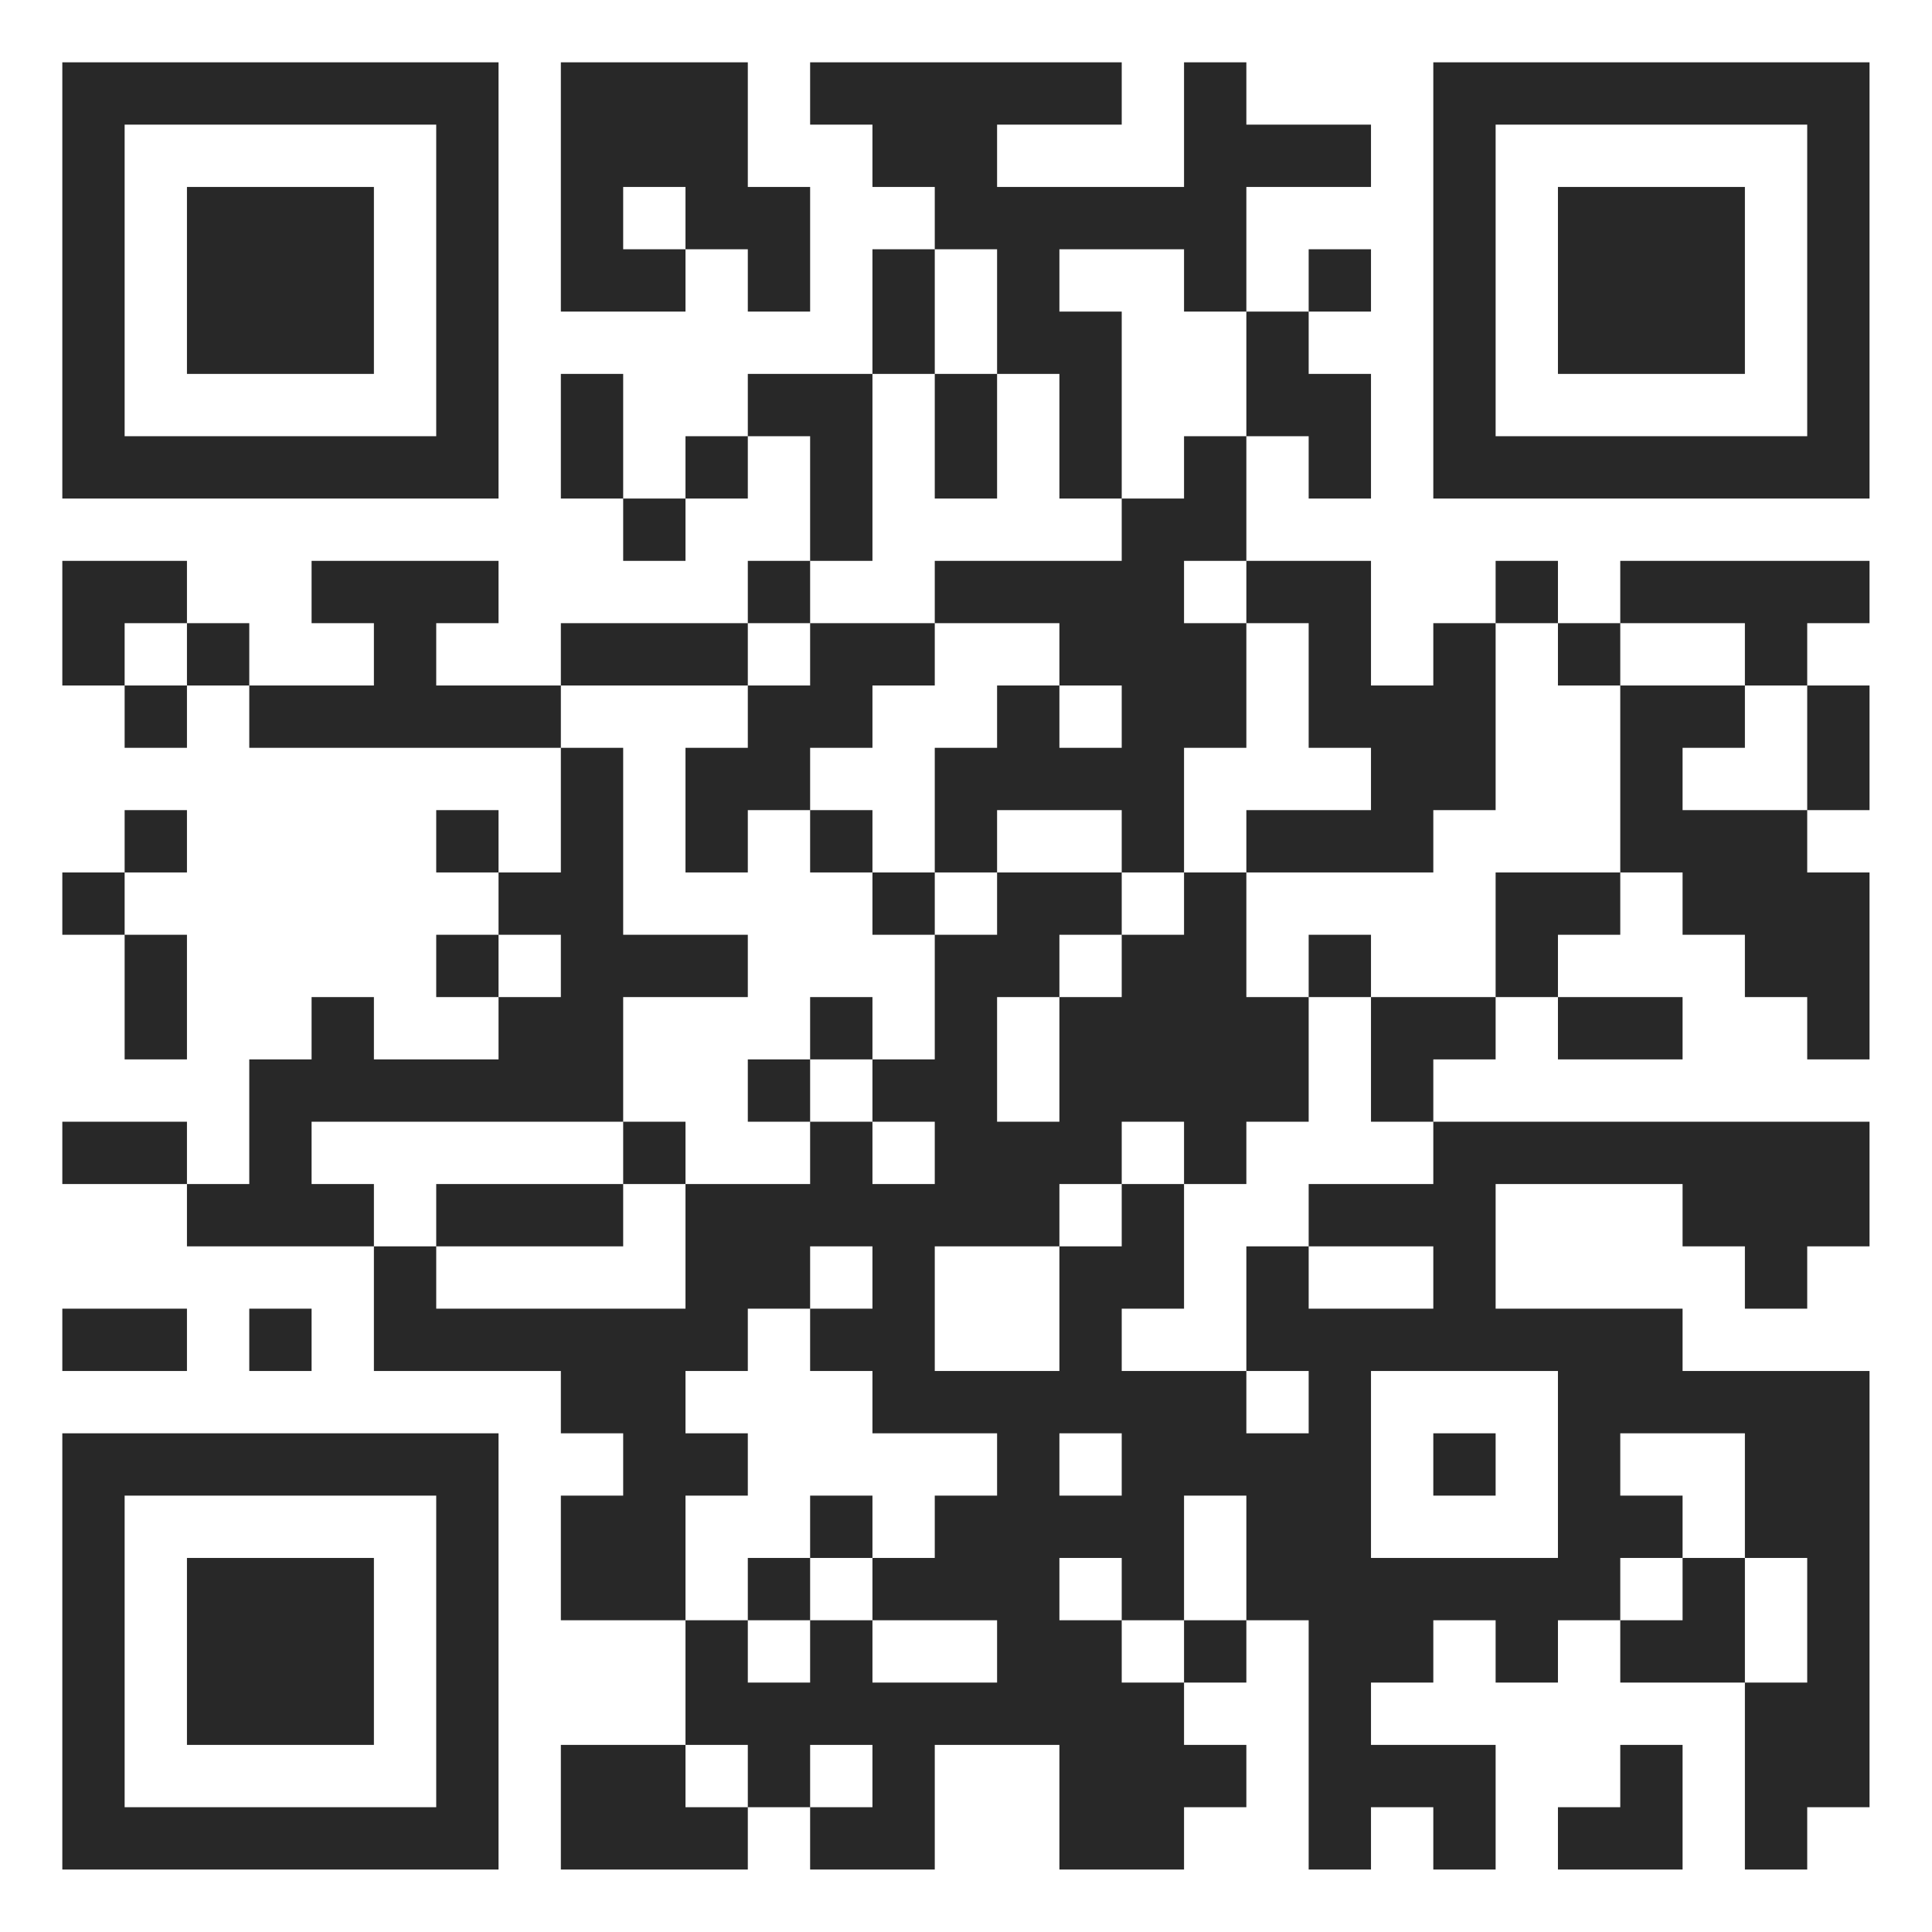
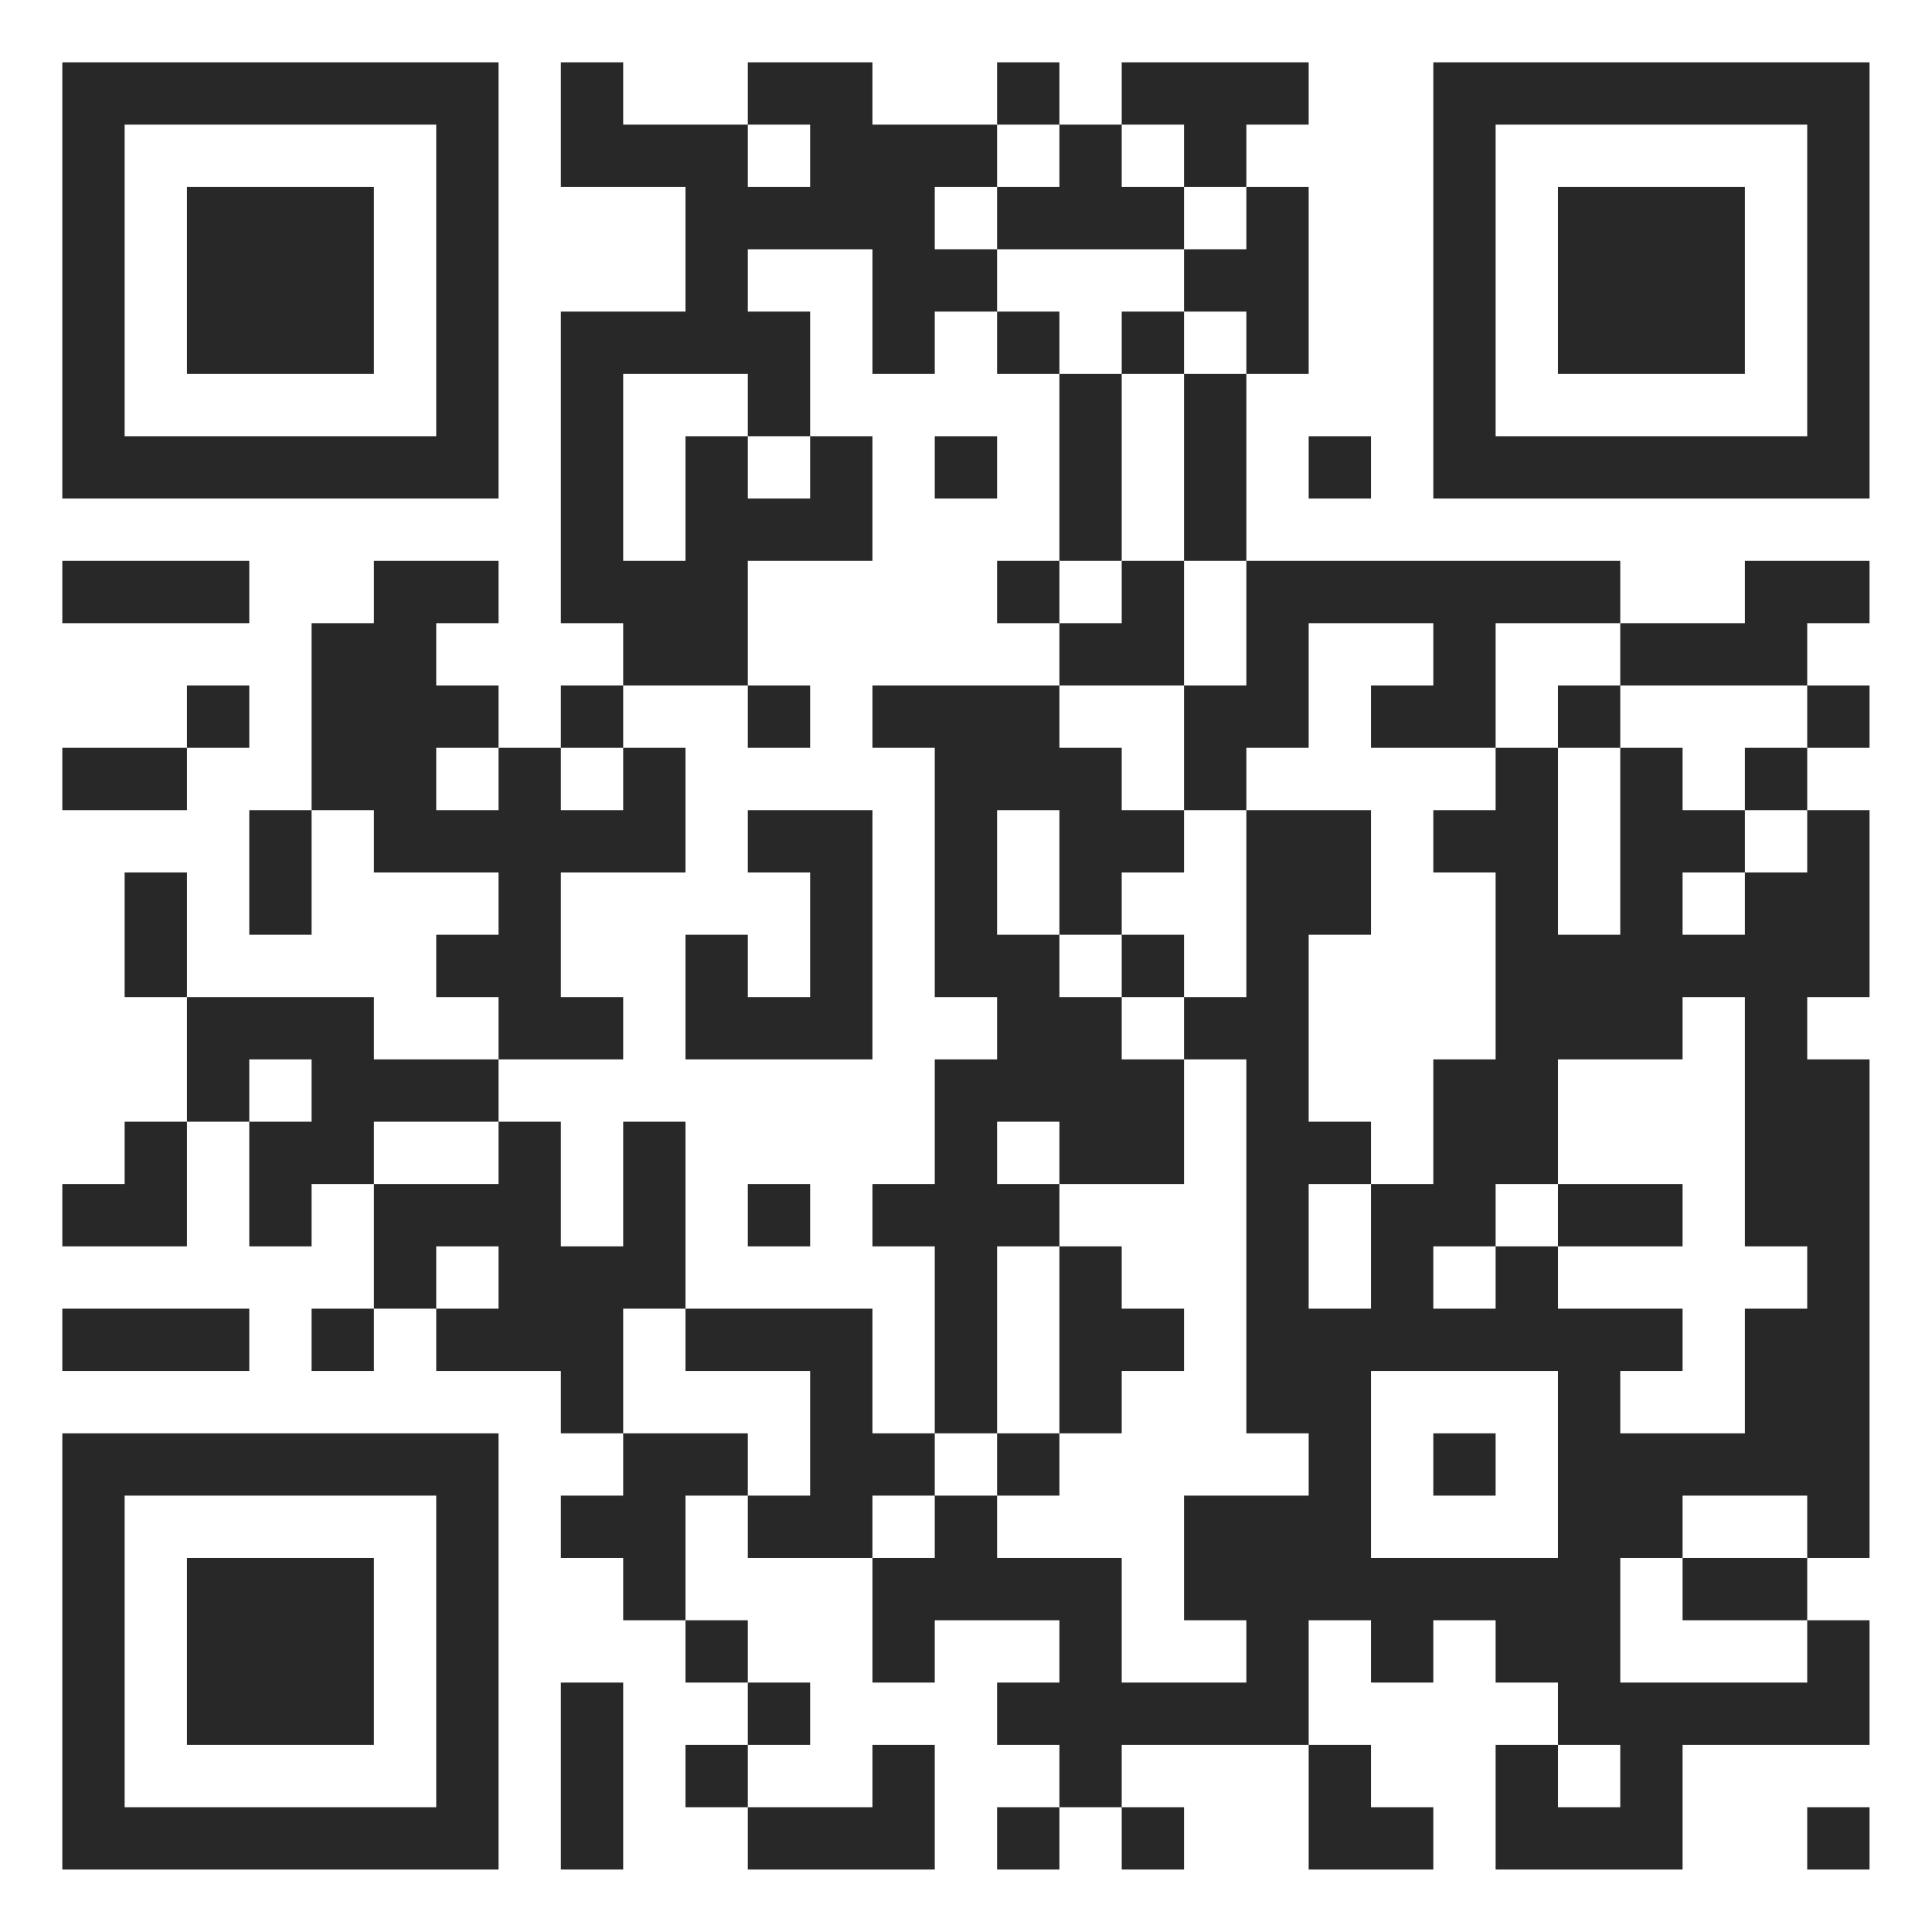
<svg xmlns="http://www.w3.org/2000/svg" version="1.1" width="90" height="90" viewBox="0 0 90 90">
  <rect x="0" y="0" width="90" height="90" fill="#ffffff" />
  <g transform="scale(2.903)">
    <g transform="translate(1,1)">
-       <path fill-rule="evenodd" d="M8 0L8 4L10 4L10 3L11 3L11 4L12 4L12 2L11 2L11 0ZM12 0L12 1L13 1L13 2L14 2L14 3L13 3L13 5L11 5L11 6L10 6L10 7L9 7L9 5L8 5L8 7L9 7L9 8L10 8L10 7L11 7L11 6L12 6L12 8L11 8L11 9L8 9L8 10L6 10L6 9L7 9L7 8L4 8L4 9L5 9L5 10L3 10L3 9L2 9L2 8L0 8L0 10L1 10L1 11L2 11L2 10L3 10L3 11L8 11L8 13L7 13L7 12L6 12L6 13L7 13L7 14L6 14L6 15L7 15L7 16L5 16L5 15L4 15L4 16L3 16L3 18L2 18L2 17L0 17L0 18L2 18L2 19L5 19L5 21L8 21L8 22L9 22L9 23L8 23L8 25L10 25L10 27L8 27L8 29L11 29L11 28L12 28L12 29L14 29L14 27L16 27L16 29L18 29L18 28L19 28L19 27L18 27L18 26L19 26L19 25L20 25L20 29L21 29L21 28L22 28L22 29L23 29L23 27L21 27L21 26L22 26L22 25L23 25L23 26L24 26L24 25L25 25L25 26L27 26L27 29L28 29L28 28L29 28L29 21L26 21L26 20L23 20L23 18L26 18L26 19L27 19L27 20L28 20L28 19L29 19L29 17L22 17L22 16L23 16L23 15L24 15L24 16L26 16L26 15L24 15L24 14L25 14L25 13L26 13L26 14L27 14L27 15L28 15L28 16L29 16L29 13L28 13L28 12L29 12L29 10L28 10L28 9L29 9L29 8L25 8L25 9L24 9L24 8L23 8L23 9L22 9L22 10L21 10L21 8L19 8L19 6L20 6L20 7L21 7L21 5L20 5L20 4L21 4L21 3L20 3L20 4L19 4L19 2L21 2L21 1L19 1L19 0L18 0L18 2L15 2L15 1L17 1L17 0ZM9 2L9 3L10 3L10 2ZM14 3L14 5L13 5L13 8L12 8L12 9L11 9L11 10L8 10L8 11L9 11L9 14L11 14L11 15L9 15L9 17L4 17L4 18L5 18L5 19L6 19L6 20L10 20L10 18L12 18L12 17L13 17L13 18L14 18L14 17L13 17L13 16L14 16L14 14L15 14L15 13L17 13L17 14L16 14L16 15L15 15L15 17L16 17L16 15L17 15L17 14L18 14L18 13L19 13L19 15L20 15L20 17L19 17L19 18L18 18L18 17L17 17L17 18L16 18L16 19L14 19L14 21L16 21L16 19L17 19L17 18L18 18L18 20L17 20L17 21L19 21L19 22L20 22L20 21L19 21L19 19L20 19L20 20L22 20L22 19L20 19L20 18L22 18L22 17L21 17L21 15L23 15L23 13L25 13L25 10L27 10L27 11L26 11L26 12L28 12L28 10L27 10L27 9L25 9L25 10L24 10L24 9L23 9L23 12L22 12L22 13L19 13L19 12L21 12L21 11L20 11L20 9L19 9L19 8L18 8L18 9L19 9L19 11L18 11L18 13L17 13L17 12L15 12L15 13L14 13L14 11L15 11L15 10L16 10L16 11L17 11L17 10L16 10L16 9L14 9L14 8L17 8L17 7L18 7L18 6L19 6L19 4L18 4L18 3L16 3L16 4L17 4L17 7L16 7L16 5L15 5L15 3ZM14 5L14 7L15 7L15 5ZM1 9L1 10L2 10L2 9ZM12 9L12 10L11 10L11 11L10 11L10 13L11 13L11 12L12 12L12 13L13 13L13 14L14 14L14 13L13 13L13 12L12 12L12 11L13 11L13 10L14 10L14 9ZM1 12L1 13L0 13L0 14L1 14L1 16L2 16L2 14L1 14L1 13L2 13L2 12ZM7 14L7 15L8 15L8 14ZM20 14L20 15L21 15L21 14ZM12 15L12 16L11 16L11 17L12 17L12 16L13 16L13 15ZM9 17L9 18L6 18L6 19L9 19L9 18L10 18L10 17ZM12 19L12 20L11 20L11 21L10 21L10 22L11 22L11 23L10 23L10 25L11 25L11 26L12 26L12 25L13 25L13 26L15 26L15 25L13 25L13 24L14 24L14 23L15 23L15 22L13 22L13 21L12 21L12 20L13 20L13 19ZM0 20L0 21L2 21L2 20ZM3 20L3 21L4 21L4 20ZM21 21L21 24L24 24L24 21ZM16 22L16 23L17 23L17 22ZM22 22L22 23L23 23L23 22ZM25 22L25 23L26 23L26 24L25 24L25 25L26 25L26 24L27 24L27 26L28 26L28 24L27 24L27 22ZM12 23L12 24L11 24L11 25L12 25L12 24L13 24L13 23ZM18 23L18 25L17 25L17 24L16 24L16 25L17 25L17 26L18 26L18 25L19 25L19 23ZM10 27L10 28L11 28L11 27ZM12 27L12 28L13 28L13 27ZM25 27L25 28L24 28L24 29L26 29L26 27ZM0 0L0 7L7 7L7 0ZM1 1L1 6L6 6L6 1ZM2 2L2 5L5 5L5 2ZM22 0L22 7L29 7L29 0ZM23 1L23 6L28 6L28 1ZM24 2L24 5L27 5L27 2ZM0 22L0 29L7 29L7 22ZM1 23L1 28L6 28L6 23ZM2 24L2 27L5 27L5 24Z" fill="#282828" />
+       <path fill-rule="evenodd" d="M8 0L8 2L10 2L10 4L8 4L8 9L9 9L9 10L8 10L8 11L7 11L7 10L6 10L6 9L7 9L7 8L5 8L5 9L4 9L4 12L3 12L3 14L4 14L4 12L5 12L5 13L7 13L7 14L6 14L6 15L7 15L7 16L5 16L5 15L2 15L2 13L1 13L1 15L2 15L2 17L1 17L1 18L0 18L0 19L2 19L2 17L3 17L3 19L4 19L4 18L5 18L5 20L4 20L4 21L5 21L5 20L6 20L6 21L8 21L8 22L9 22L9 23L8 23L8 24L9 24L9 25L10 25L10 26L11 26L11 27L10 27L10 28L11 28L11 29L14 29L14 27L13 27L13 28L11 28L11 27L12 27L12 26L11 26L11 25L10 25L10 23L11 23L11 24L13 24L13 26L14 26L14 25L16 25L16 26L15 26L15 27L16 27L16 28L15 28L15 29L16 29L16 28L17 28L17 29L18 29L18 28L17 28L17 27L20 27L20 29L22 29L22 28L21 28L21 27L20 27L20 25L21 25L21 26L22 26L22 25L23 25L23 26L24 26L24 27L23 27L23 29L26 29L26 27L29 27L29 25L28 25L28 24L29 24L29 16L28 16L28 15L29 15L29 12L28 12L28 11L29 11L29 10L28 10L28 9L29 9L29 8L27 8L27 9L25 9L25 8L19 8L19 5L20 5L20 2L19 2L19 1L20 1L20 0L17 0L17 1L16 1L16 0L15 0L15 1L13 1L13 0L11 0L11 1L9 1L9 0ZM11 1L11 2L12 2L12 1ZM15 1L15 2L14 2L14 3L15 3L15 4L14 4L14 5L13 5L13 3L11 3L11 4L12 4L12 6L11 6L11 5L9 5L9 8L10 8L10 6L11 6L11 7L12 7L12 6L13 6L13 8L11 8L11 10L9 10L9 11L8 11L8 12L9 12L9 11L10 11L10 13L8 13L8 15L9 15L9 16L7 16L7 17L5 17L5 18L7 18L7 17L8 17L8 19L9 19L9 17L10 17L10 20L9 20L9 22L11 22L11 23L12 23L12 21L10 21L10 20L13 20L13 22L14 22L14 23L13 23L13 24L14 24L14 23L15 23L15 24L17 24L17 26L19 26L19 25L18 25L18 23L20 23L20 22L19 22L19 16L18 16L18 15L19 15L19 12L21 12L21 14L20 14L20 17L21 17L21 18L20 18L20 20L21 20L21 18L22 18L22 16L23 16L23 13L22 13L22 12L23 12L23 11L24 11L24 14L25 14L25 11L26 11L26 12L27 12L27 13L26 13L26 14L27 14L27 13L28 13L28 12L27 12L27 11L28 11L28 10L25 10L25 9L23 9L23 11L21 11L21 10L22 10L22 9L20 9L20 11L19 11L19 12L18 12L18 10L19 10L19 8L18 8L18 5L19 5L19 4L18 4L18 3L19 3L19 2L18 2L18 1L17 1L17 2L18 2L18 3L15 3L15 2L16 2L16 1ZM15 4L15 5L16 5L16 8L15 8L15 9L16 9L16 10L13 10L13 11L14 11L14 15L15 15L15 16L14 16L14 18L13 18L13 19L14 19L14 22L15 22L15 23L16 23L16 22L17 22L17 21L18 21L18 20L17 20L17 19L16 19L16 18L18 18L18 16L17 16L17 15L18 15L18 14L17 14L17 13L18 13L18 12L17 12L17 11L16 11L16 10L18 10L18 8L17 8L17 5L18 5L18 4L17 4L17 5L16 5L16 4ZM14 6L14 7L15 7L15 6ZM20 6L20 7L21 7L21 6ZM0 8L0 9L3 9L3 8ZM16 8L16 9L17 9L17 8ZM2 10L2 11L0 11L0 12L2 12L2 11L3 11L3 10ZM11 10L11 11L12 11L12 10ZM24 10L24 11L25 11L25 10ZM6 11L6 12L7 12L7 11ZM11 12L11 13L12 13L12 15L11 15L11 14L10 14L10 16L13 16L13 12ZM15 12L15 14L16 14L16 15L17 15L17 14L16 14L16 12ZM26 15L26 16L24 16L24 18L23 18L23 19L22 19L22 20L23 20L23 19L24 19L24 20L26 20L26 21L25 21L25 22L27 22L27 20L28 20L28 19L27 19L27 15ZM3 16L3 17L4 17L4 16ZM15 17L15 18L16 18L16 17ZM11 18L11 19L12 19L12 18ZM24 18L24 19L26 19L26 18ZM6 19L6 20L7 20L7 19ZM15 19L15 22L16 22L16 19ZM0 20L0 21L3 21L3 20ZM21 21L21 24L24 24L24 21ZM22 22L22 23L23 23L23 22ZM26 23L26 24L25 24L25 26L28 26L28 25L26 25L26 24L28 24L28 23ZM8 26L8 29L9 29L9 26ZM24 27L24 28L25 28L25 27ZM28 28L28 29L29 29L29 28ZM0 0L0 7L7 7L7 0ZM1 1L1 6L6 6L6 1ZM2 2L2 5L5 5L5 2ZM22 0L22 7L29 7L29 0ZM23 1L23 6L28 6L28 1ZM24 2L24 5L27 5L27 2ZM0 22L0 29L7 29L7 22ZM1 23L1 28L6 28L6 23ZM2 24L2 27L5 27L5 24Z" fill="#282828" />
    </g>
  </g>
</svg>
